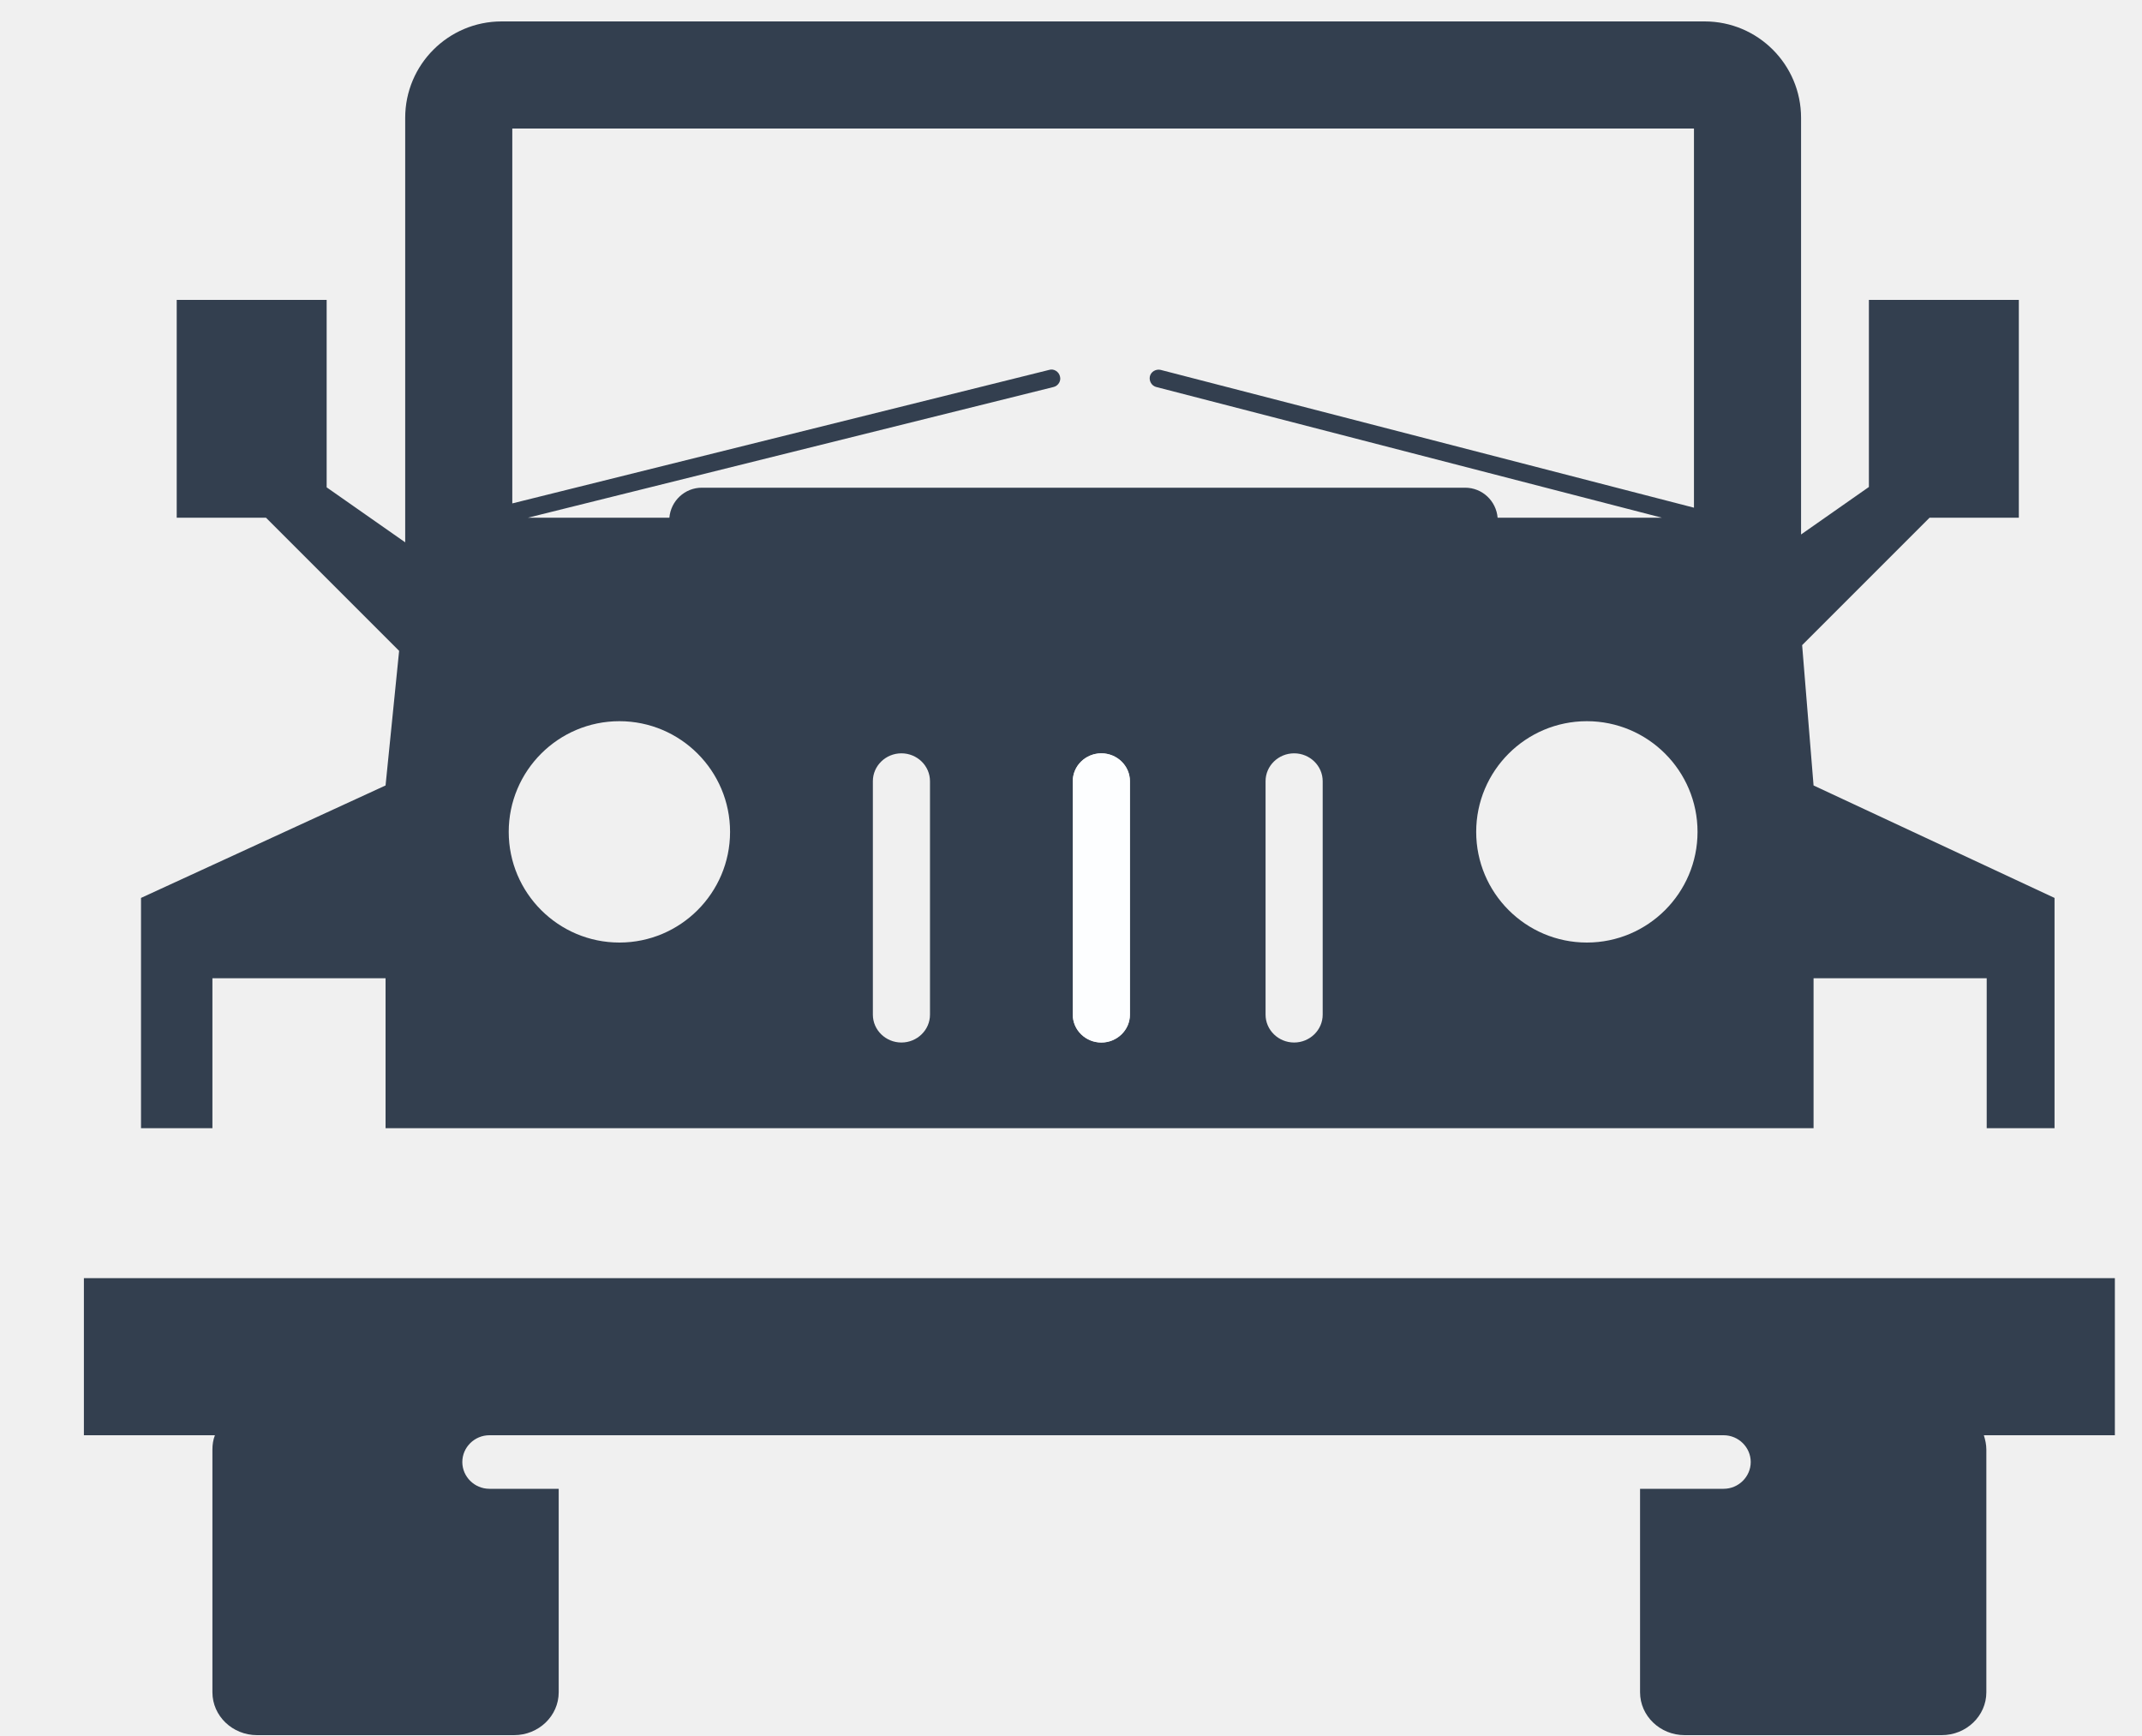
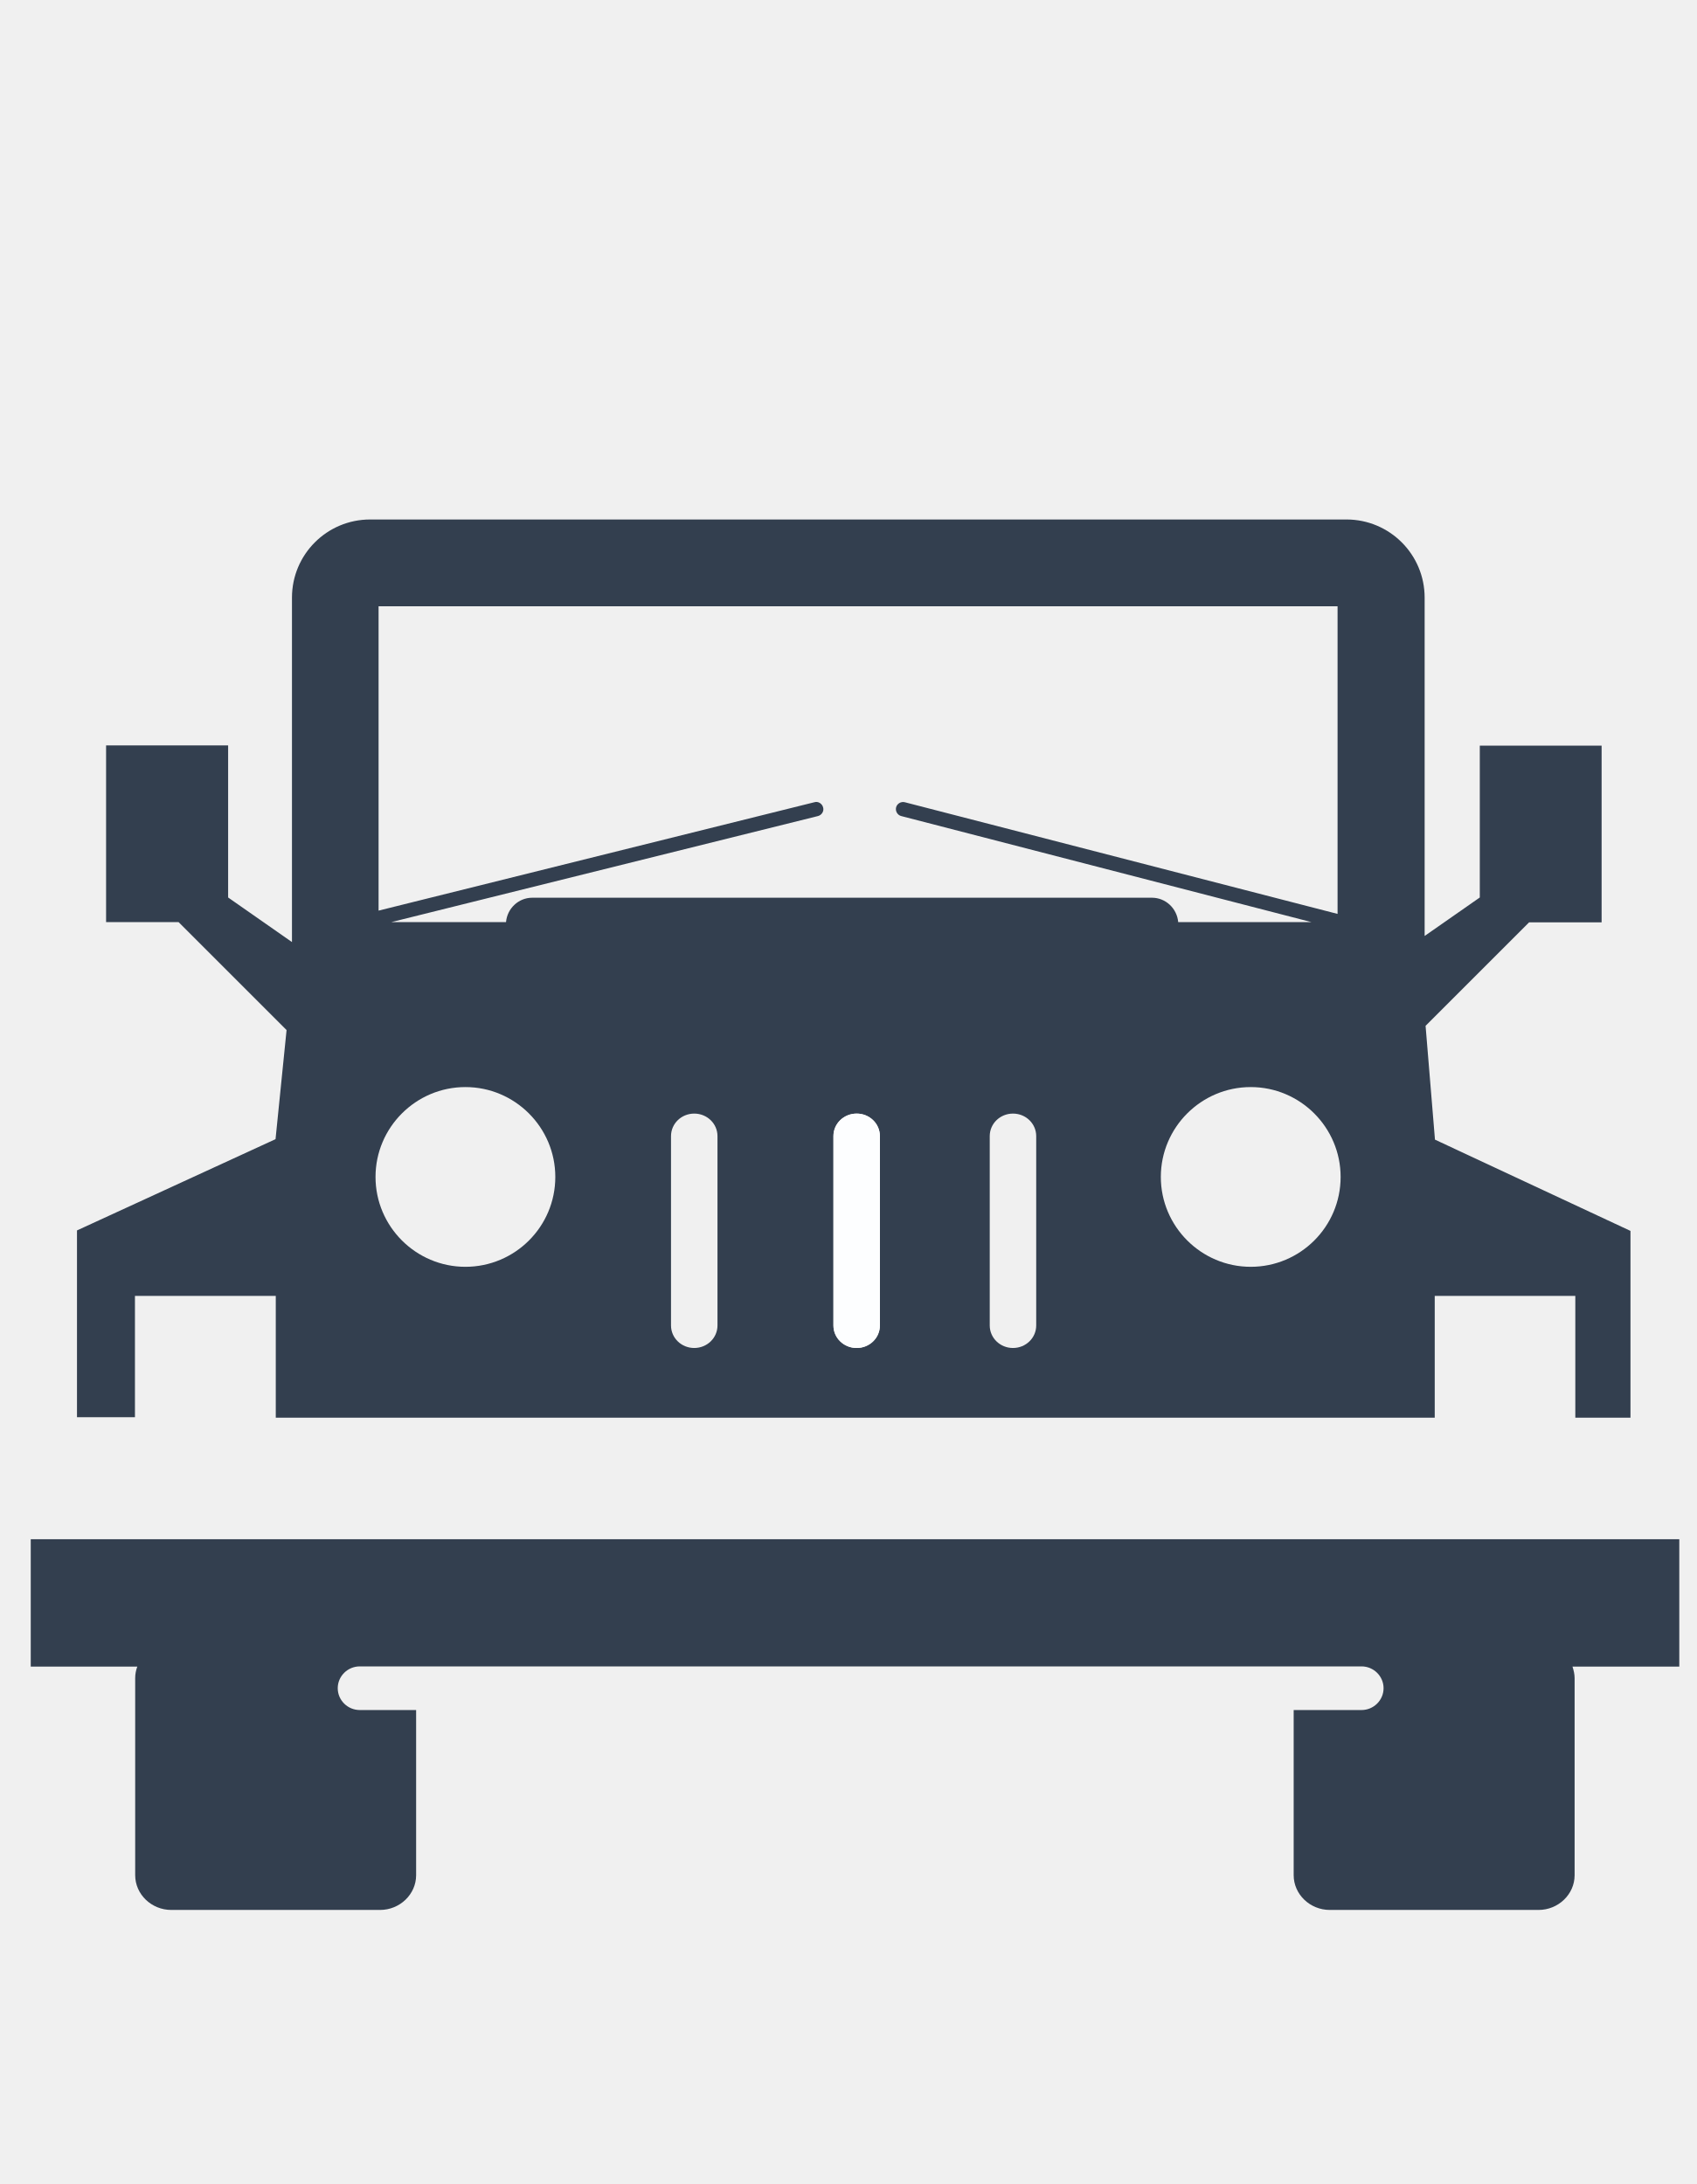
- <svg xmlns="http://www.w3.org/2000/svg" version="1.1" id="Layer_1" x="0px" y="0px" viewBox="0 214 600 486" enable-background="new 0 214 600 486" xml:space="preserve">
+ <svg xmlns="http://www.w3.org/2000/svg" version="1.1" id="Layer_1" x="0px" y="0px" viewBox="45.5 0 722.8 930.8" enable-background="new 45.5 0 722.8 930.8" xml:space="preserve">
  <g id="Layer_2">
    <g>
-       <path fill="none" d="M293.9,317.6c1.3-0.3,2.7,0.5,3,1.8c0.3,1.3-0.5,2.7-1.8,3L147.9,359h39.6c0.4-4.7,4.3-8.4,9.1-8.4h213.8    c4.8,0,8.7,3.7,9.1,8.4h46l-141.6-36.6c-1.3-0.3-2.1-1.7-1.8-3s1.7-2.1,3-1.8l149.4,38.6V250h-331v104.9L293.9,317.6z" />
-       <path fill="#333F4F" d="M59.5,488H108v42h400v-42h48.5v42h19v-64.5L508,434l-3.2-39.3l35.7-35.7h25v-61h-42v52.4l-19,13.3V247    c0-14.9-12.1-27-27-27h-337c-14.9,0-27,12.1-27,27v118.9l-22-15.4V298h-42v61h25l37.3,37.3L108,434l-68.5,31.5V530h20V488z     M173.5,478c-17.1,0-31-13.9-31-31s13.9-31,31-31s31,13.9,31,31S190.6,478,173.5,478z M260.5,498.2c0,4.3-3.6,7.8-8,7.8    s-8-3.5-8-7.8v-65.4c0-4.3,3.6-7.8,8-7.8s8,3.5,8,7.8V498.2z M316.5,498.2c0,4.3-3.6,7.8-8,7.8s-8-3.5-8-7.8v-65.4    c0-4.3,3.6-7.8,8-7.8s8,3.5,8,7.8V498.2z M370.5,498.2c0,4.3-3.6,7.8-8,7.8s-8-3.5-8-7.8v-65.4c0-4.3,3.6-7.8,8-7.8s8,3.5,8,7.8    V498.2z M444.5,478c-17.1,0-31-13.9-31-31s13.9-31,31-31s31,13.9,31,31S461.6,478,444.5,478z M474.5,250v106.2l-149.4-38.6    c-1.3-0.3-2.7,0.5-3,1.8s0.5,2.7,1.8,3L465.5,359h-46c-0.4-4.7-4.3-8.4-9.1-8.4H196.6c-4.8,0-8.7,3.7-9.1,8.4h-39.6l147.2-36.6    c1.3-0.3,2.2-1.7,1.8-3c-0.3-1.3-1.7-2.2-3-1.8l-150.4,37.4V250H474.5z" />
-       <path fill="#FDFEFF" d="M300.5,498.2c0,4.3,3.6,7.8,8,7.8s8-3.5,8-7.8v-65.4c0-4.3-3.6-7.8-8-7.8s-8,3.5-8,7.8" />
-       <path fill="#333F4F" d="M592.5,572h-569v44h36.7c-0.5,1.3-0.7,2.6-0.7,4v68c0,6.6,5.6,12,12.5,12h72c6.9,0,12.5-5.4,12.5-12v-57    h-19.4c-4.2,0-7.6-3.4-7.6-7.5s3.4-7.5,7.6-7.5h345.7c4.2,0,7.6,3.4,7.6,7.5s-3.4,7.5-7.6,7.5h-23.4v57c0,6.6,5.6,12,12.5,12h72    c6.9,0,12.5-5.4,12.5-12v-68c0-1.4-0.3-2.7-0.7-4h36.7V572z" />
+       <path fill="none" d="M392.5,341.9c1.6-0.4,3.3,0.6,3.7,2.2c0.4,1.6-0.6,3.3-2.2,3.7L212.2,393h48.9c0.5-5.8,5.3-10.4,11.2-10.4    h264c5.9,0,10.7,4.6,11.2,10.4h56.8l-174.8-45.2c-1.6-0.4-2.6-2.1-2.2-3.7s2.1-2.6,3.7-2.2l184.4,47.7V258.4H206.8V388    L392.5,341.9z" />
+       <path fill="#333F4F" d="M103.1,552.3H163v51.9h493.8v-51.9h59.9v51.9h23.5v-79.6l-83.3-38.9l-4-48.5l44.1-44.1h30.9v-75.3h-51.9    v64.7l-23.5,16.4V254.7c0-18.4-14.9-33.3-33.3-33.3h-416c-18.4,0-33.3,14.9-33.3,33.3v146.8l-27.2-19v-64.8H90.7V393h30.9l46,46    l-4.7,46.5l-84.6,38.9v79.6h24.7V552.3z M243.8,539.9c-21.1,0-38.3-17.2-38.3-38.3c0-21.1,17.2-38.3,38.3-38.3    s38.3,17.2,38.3,38.3C282.1,522.8,264.9,539.9,243.8,539.9z M351.2,564.9c0,5.3-4.4,9.6-9.9,9.6s-9.9-4.3-9.9-9.6v-80.7    c0-5.3,4.4-9.6,9.9-9.6s9.9,4.3,9.9,9.6V564.9z M420.4,564.9c0,5.3-4.4,9.6-9.9,9.6s-9.9-4.3-9.9-9.6v-80.7c0-5.3,4.4-9.6,9.9-9.6    s9.9,4.3,9.9,9.6V564.9z M487,564.9c0,5.3-4.4,9.6-9.9,9.6s-9.9-4.3-9.9-9.6v-80.7c0-5.3,4.4-9.6,9.9-9.6s9.9,4.3,9.9,9.6V564.9z     M578.4,539.9c-21.1,0-38.3-17.2-38.3-38.3c0-21.1,17.2-38.3,38.3-38.3c21.1,0,38.3,17.2,38.3,38.3    C616.7,522.8,599.5,539.9,578.4,539.9z M615.4,258.4v131.1L431,341.9c-1.6-0.4-3.3,0.6-3.7,2.2s0.6,3.3,2.2,3.7L604.3,393h-56.8    c-0.5-5.8-5.3-10.4-11.2-10.4h-264c-5.9,0-10.7,4.6-11.2,10.4h-48.9L394,347.8c1.6-0.4,2.7-2.1,2.2-3.7c-0.4-1.6-2.1-2.7-3.7-2.2    l-185.7,46.2V258.4H615.4z" />
+       <path fill="#FDFEFF" d="M400.6,564.9c0,5.3,4.4,9.6,9.9,9.6s9.9-4.3,9.9-9.6v-80.7c0-5.3-4.4-9.6-9.9-9.6s-9.9,4.3-9.9,9.6" />
+       <path fill="#333F4F" d="M761.1,656H58.6v54.3H104c-0.6,1.6-0.9,3.2-0.9,4.9v84c0,8.1,6.9,14.8,15.4,14.8h88.9    c8.5,0,15.4-6.7,15.4-14.8v-70.4h-24c-5.2,0-9.4-4.2-9.4-9.3s4.2-9.3,9.4-9.3h426.8c5.2,0,9.4,4.2,9.4,9.3s-4.2,9.3-9.4,9.3h-28.9    v70.4c0,8.1,6.9,14.8,15.4,14.8h88.9c8.5,0,15.4-6.7,15.4-14.8v-84c0-1.7-0.4-3.3-0.9-4.9H761V656H761.1z" />
    </g>
-     <line fill="none" stroke="#FFFFFF" stroke-width="0.25" stroke-miterlimit="10" x1="143.5" y1="10" x2="474.5" y2="10" />
+     <line fill="none" stroke="#FFFFFF" stroke-width="0.25" stroke-miterlimit="10" x1="206.8" y1="-37.9" x2="615.4" y2="-37.9" />
  </g>
</svg>
